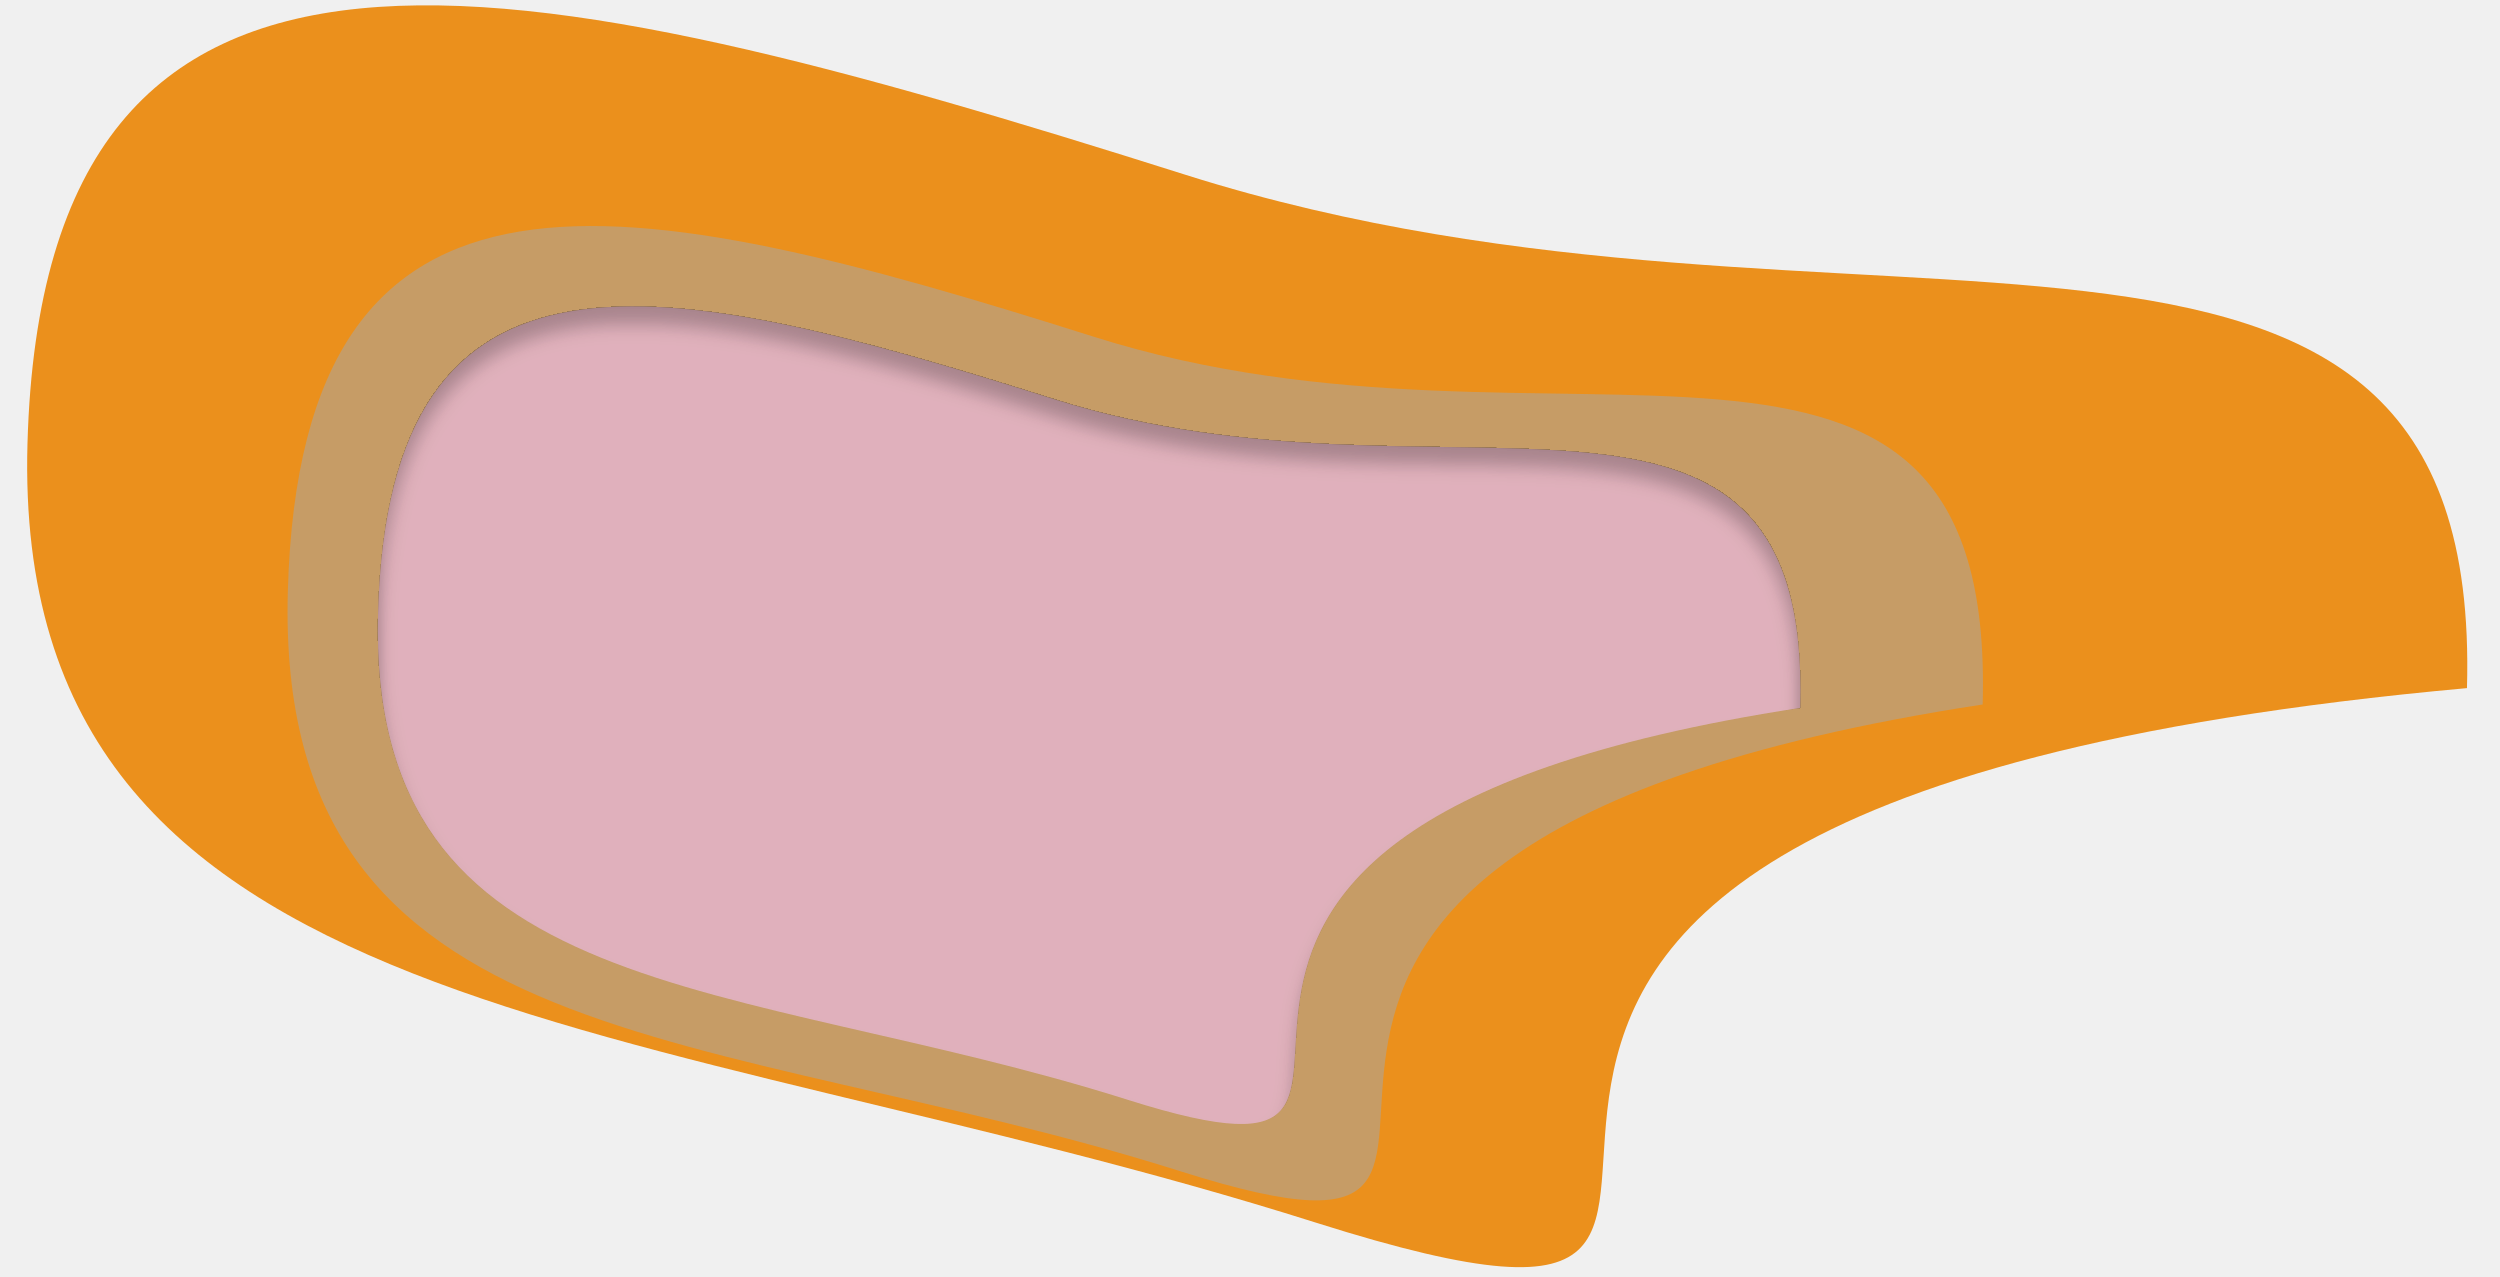
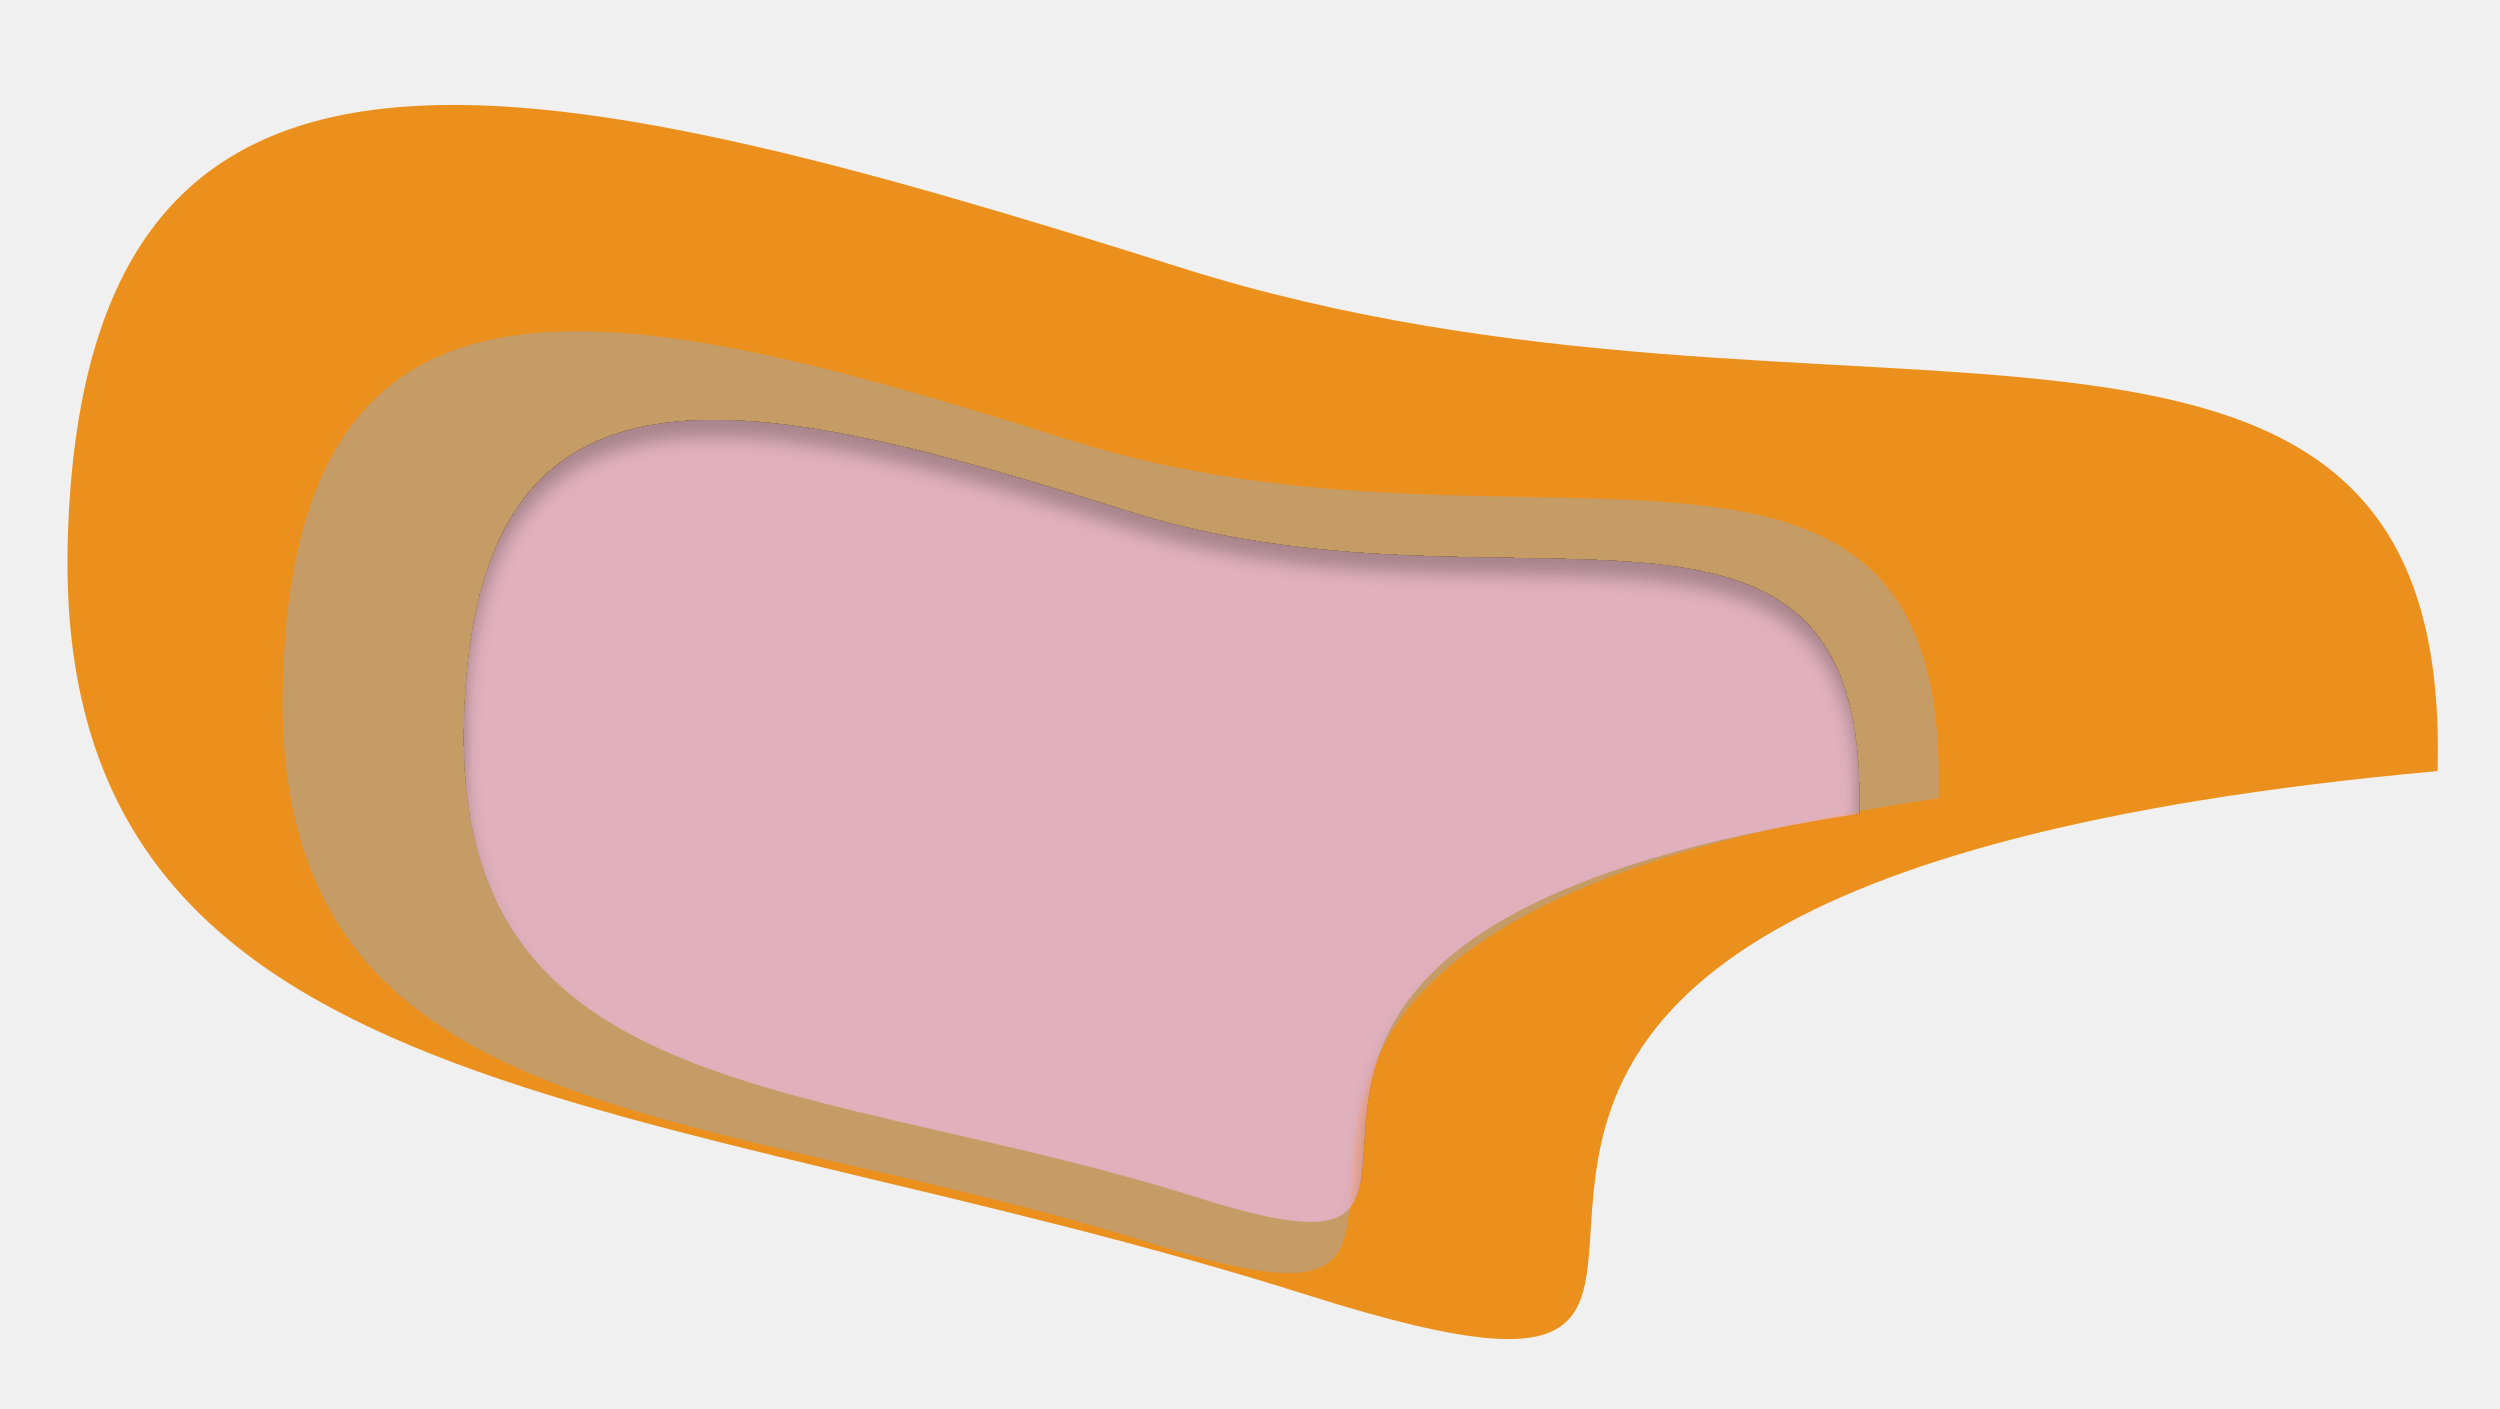
- <svg xmlns="http://www.w3.org/2000/svg" width="564" height="288" viewBox="0 0 564 288" fill="none">
+ <svg xmlns="http://www.w3.org/2000/svg" viewBox="0 0 575 324" fill="none">
  <g clip-path="url(#clip0_25_59)">
-     <path d="M296.91 275.841C144.504 227.601 2.466 232.593 6.2 100.03C9.934 -32.532 115.027 -8.812 267.433 39.428C419.839 87.668 560.282 22.677 556.548 155.24C235.428 184.317 449.316 324.081 296.91 275.841Z" fill="#EB901C" />
-     <path d="M266.466 264.289C160.682 230.806 61.944 239.604 64.938 133.314C67.932 27.024 140.905 42.469 246.689 75.952C352.472 109.434 450.282 52.64 447.288 158.93C224.008 193.069 372.249 297.772 266.466 264.289Z" fill="#C69C66" />
+     <path d="M300.999 297.949C148.594 249.709 11.855 256.67 15.589 124.108C19.324 -8.455 119.117 13.296 271.522 61.535C423.928 109.775 564.372 44.785 560.637 177.347C239.517 206.425 453.405 346.188 300.999 297.949Z" fill="#EB901C" />
+     <path d="M265.814 286.275C160.441 252.922 62.103 261.128 65.043 156.744C67.983 52.36 140.67 67.852 246.042 101.205C351.415 134.557 448.81 79.206 445.87 183.589C223.498 216.136 371.186 319.627 265.814 286.275Z" fill="#C69C66" />
    <g filter="url(#filter0_i_25_59)">
-       <path d="M254.395 248.106C165.632 220.01 82.782 227.393 85.294 138.205C87.806 49.017 149.038 61.977 237.8 90.072C326.563 118.167 408.635 70.511 406.123 159.699C218.769 188.345 343.158 276.201 254.395 248.106Z" fill="#EFBBEA" fill-opacity="0.65" />
+       <path d="M275.847 275.574C187.084 247.478 104.233 254.861 106.746 165.673C109.258 76.485 170.489 89.445 259.252 117.54C348.015 145.635 430.087 97.979 427.574 187.167C240.221 215.813 364.609 303.669 275.847 275.574Z" fill="#EFBBEA" fill-opacity="0.65" />
    </g>
  </g>
  <defs>
-     <filter id="filter0_i_25_59" x="85.238" y="69.128" width="320.941" height="188.447" filterUnits="userSpaceOnUse" color-interpolation-filters="sRGB">
+     <filter id="filter0_i_25_59" x="106.69" y="96.596" width="320.941" height="188.447" filterUnits="userSpaceOnUse" color-interpolation-filters="sRGB">
      <feFlood flood-opacity="0" result="BackgroundImageFix" />
      <feBlend mode="normal" in="SourceGraphic" in2="BackgroundImageFix" result="shape" />
      <feColorMatrix in="SourceAlpha" type="matrix" values="0 0 0 0 0 0 0 0 0 0 0 0 0 0 0 0 0 0 127 0" result="hardAlpha" />
      <feOffset dy="4" />
      <feGaussianBlur stdDeviation="2" />
      <feComposite in2="hardAlpha" operator="arithmetic" k2="-1" k3="1" />
      <feColorMatrix type="matrix" values="0 0 0 0 0 0 0 0 0 0 0 0 0 0 0 0 0 0 0.25 0" />
      <feBlend mode="normal" in2="shape" result="effect1_innerShadow_25_59" />
    </filter>
    <clipPath id="clip0_25_59">
-       <rect width="564" height="288" fill="white" />
+       <rect width="575" height="324" fill="white" />
    </clipPath>
  </defs>
</svg>
